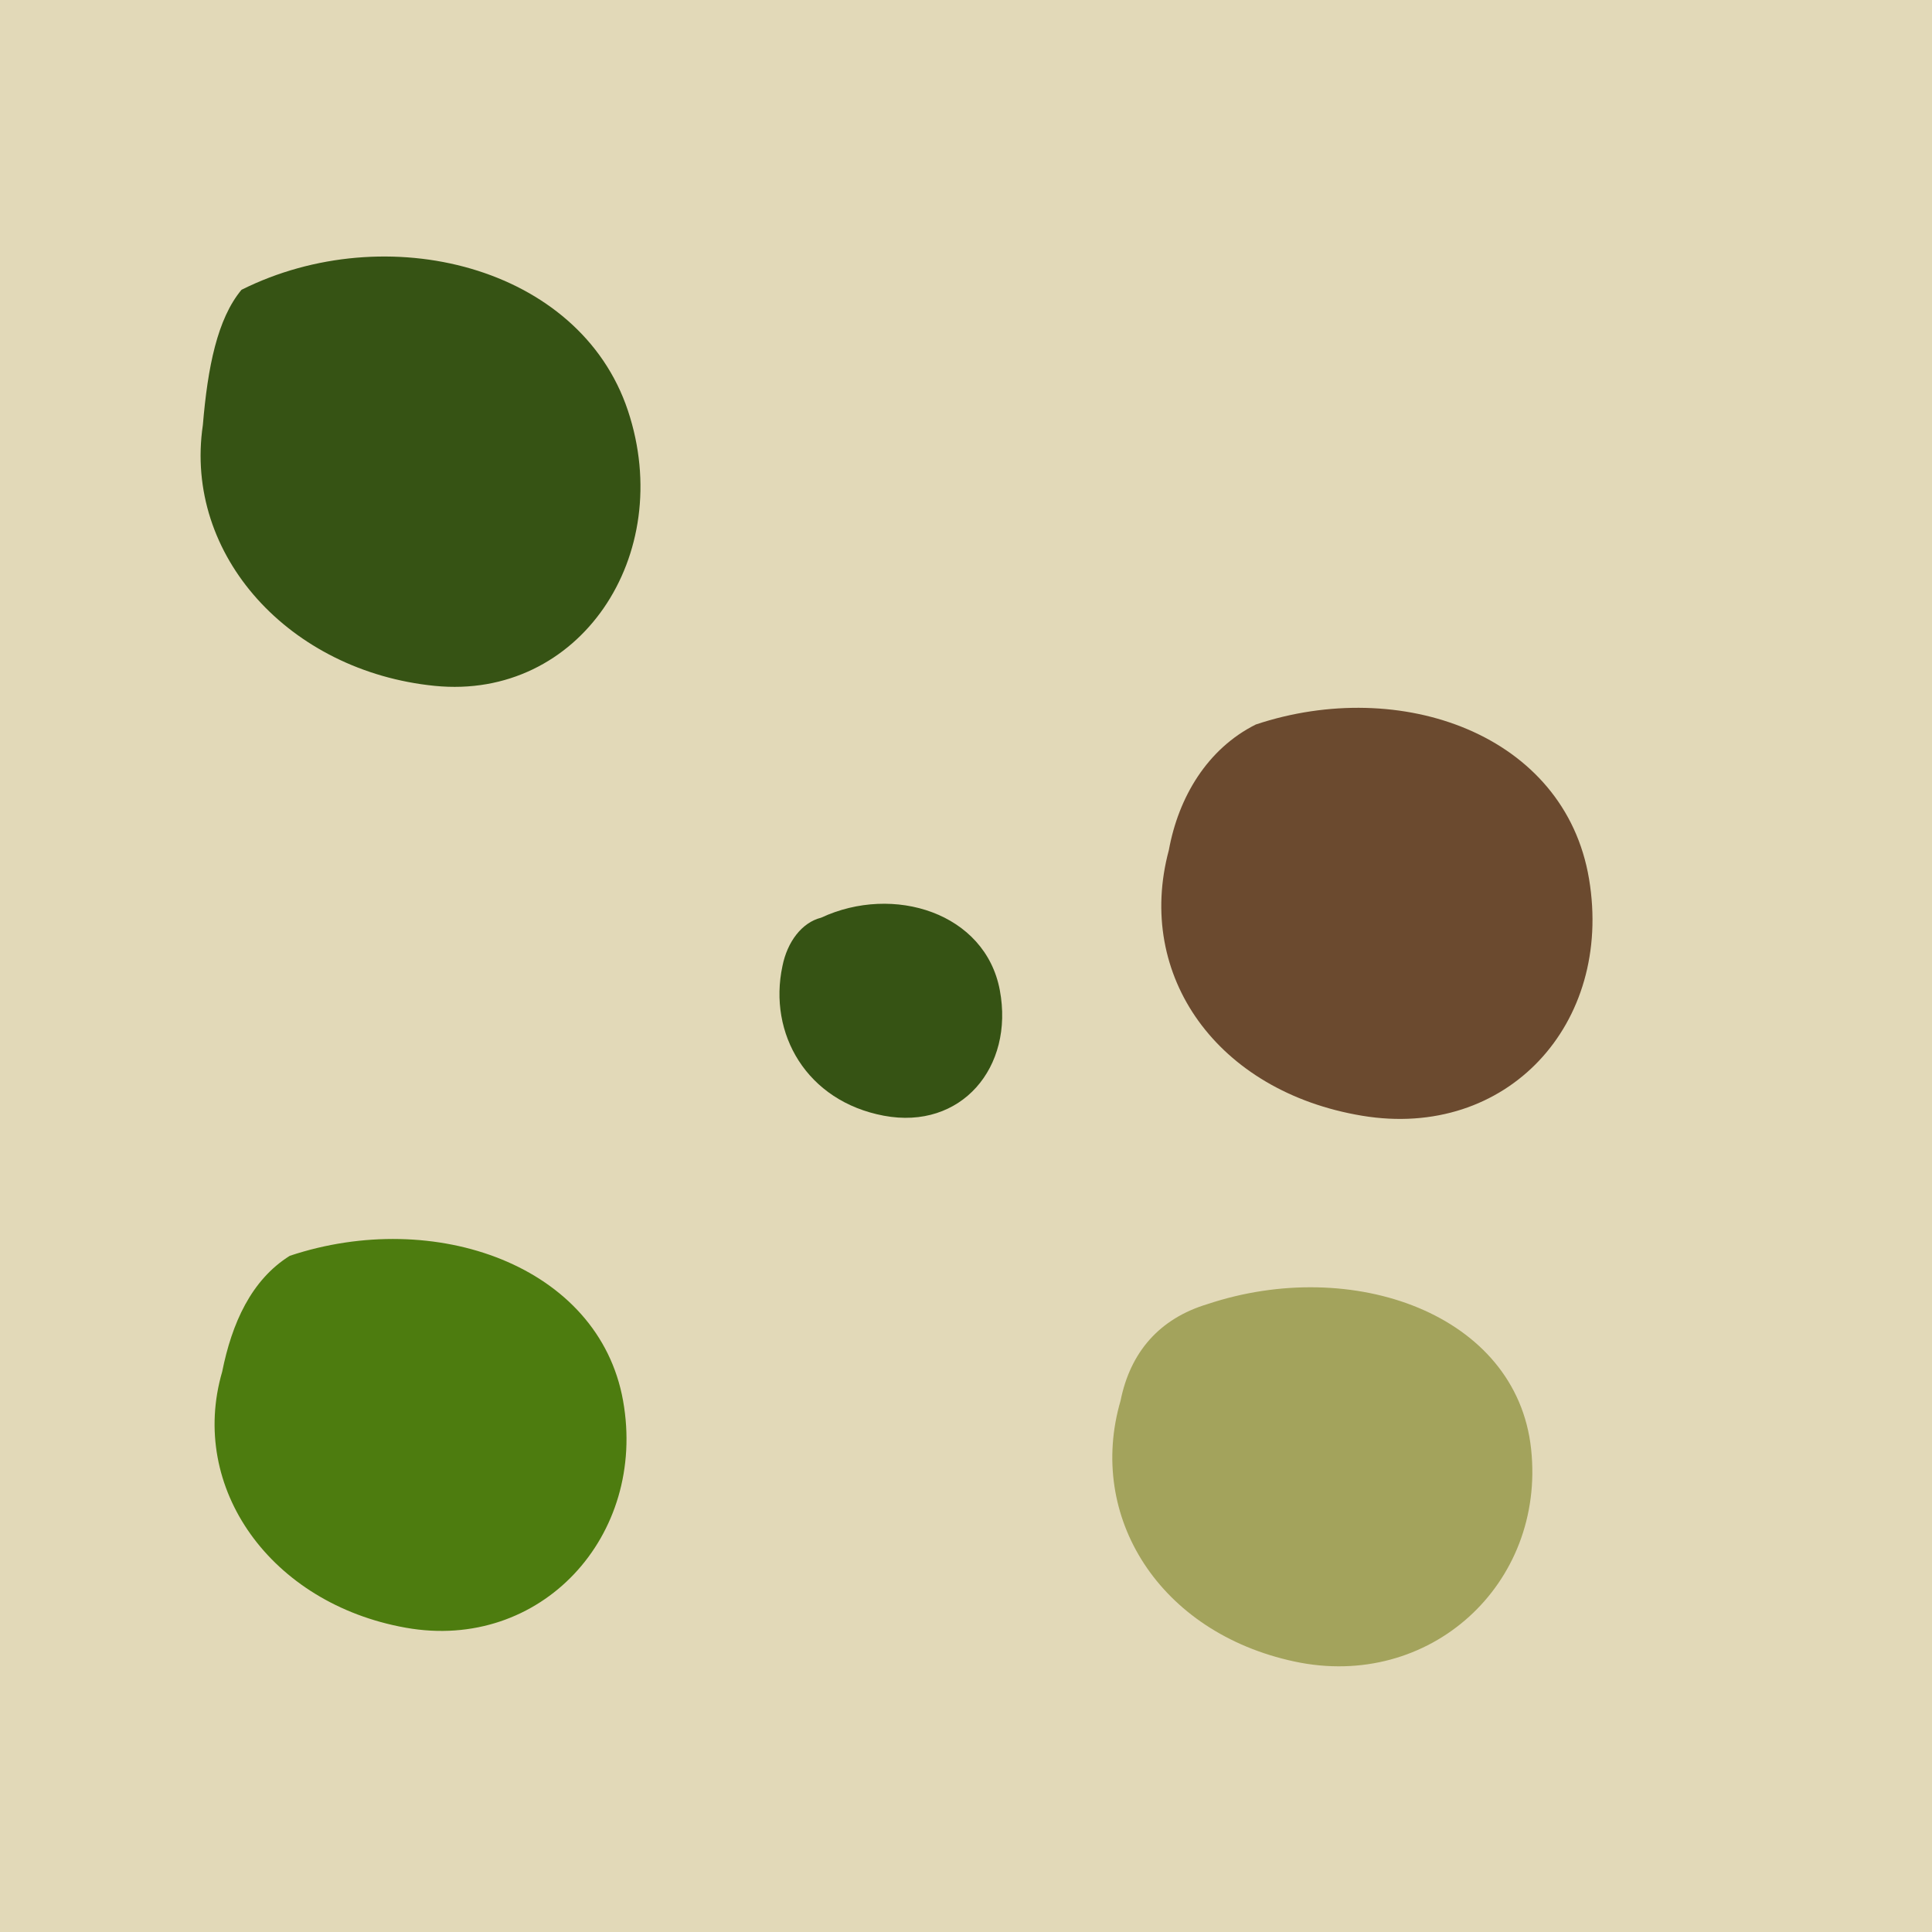
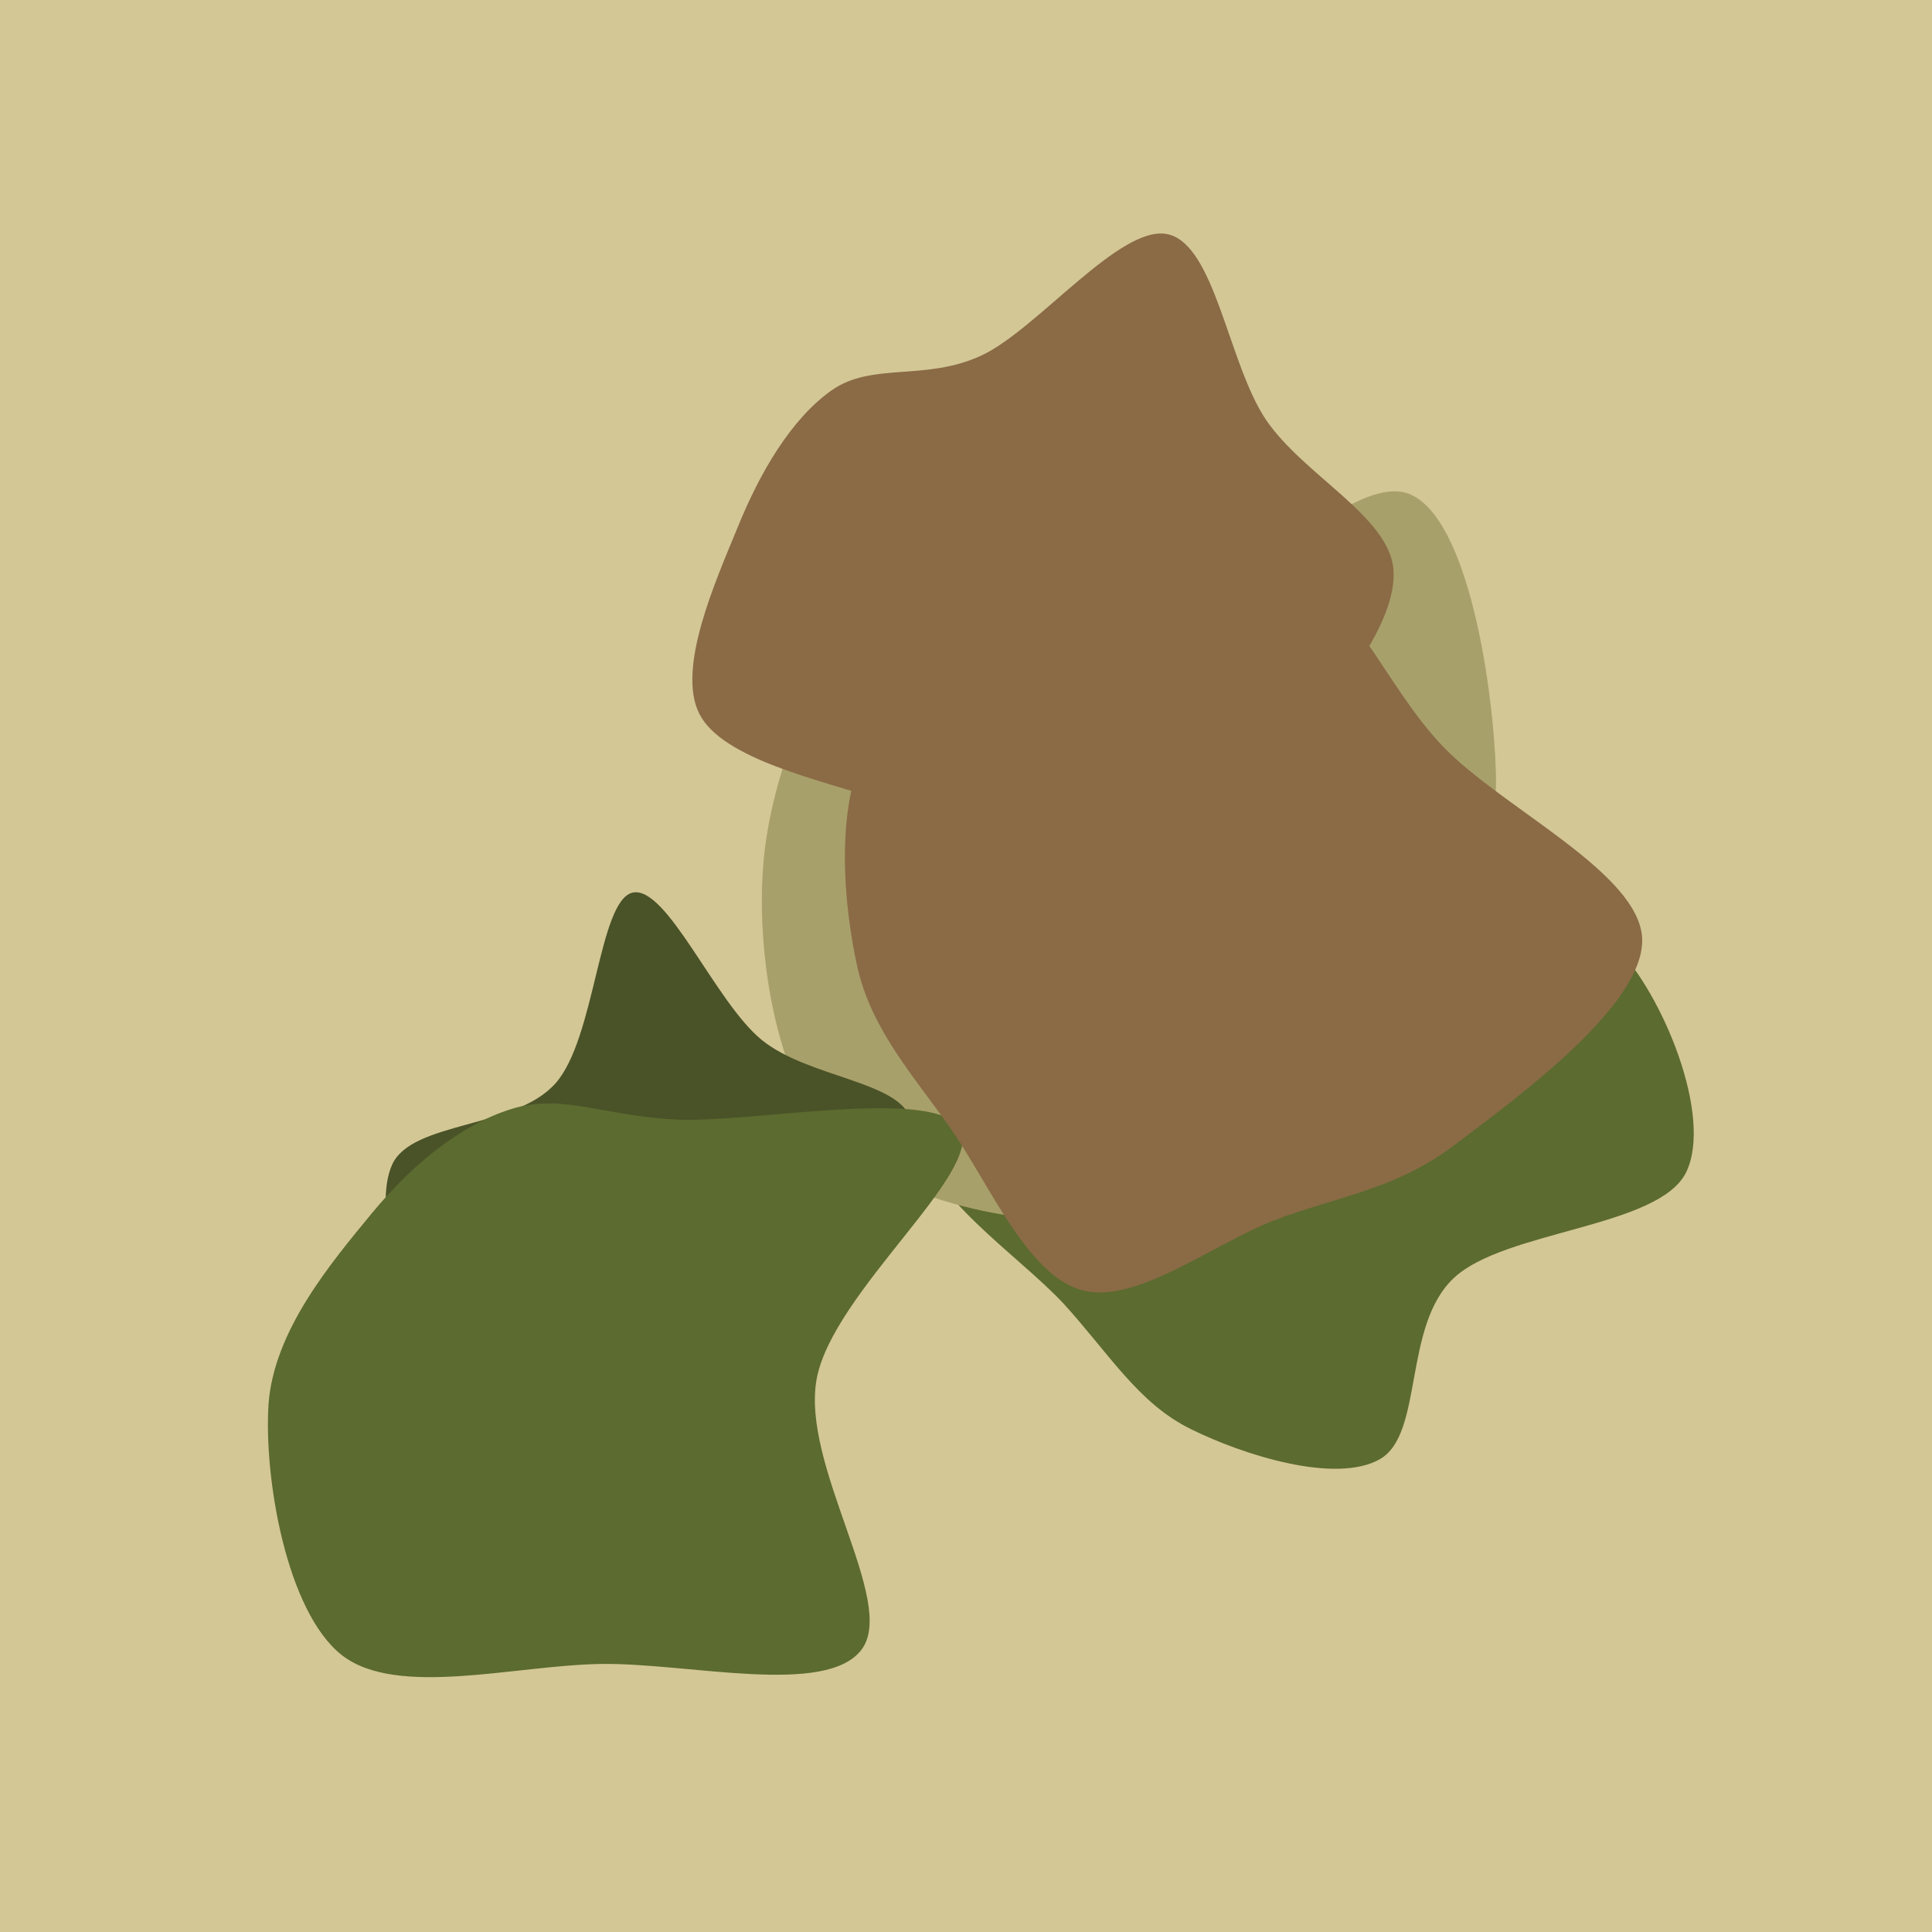
- <svg xmlns="http://www.w3.org/2000/svg" viewBox="0 0 400 400" width="400" height="400" role="img">
-   <rect width="400" height="400" fill="#e2d9b8" />
-   <path d="M50,60 C80,45 120,55 130,85 C140,115 120,145 90,142 C60,139 38,115 42,88 C43,76 45,66 50,60 Z" fill="#365314" />
-   <path d="M260,150 C290,140 324,152 329,182 C334,212 312,236 282,231 C252,226 235,202 242,176 C244,165 250,155 260,150 Z" fill="#6b4a2f" />
-   <path d="M60,260 C90,250 124,262 129,290 C134,318 112,342 84,337 C56,332 39,308 46,284 C48,274 52,265 60,260 Z" fill="#4d7c0f" />
-   <path d="M250,270 C280,260 314,272 317,300 C320,328 296,350 268,344 C240,338 225,314 232,290 C234,280 240,273 250,270 Z" fill="#a3a35c" />
-   <path d="M170,190 C185,183 204,189 207,205 C210,221 199,234 183,231 C167,228 159,214 162,200 C163,195 166,191 170,190 Z" fill="#365314" />
+ <svg xmlns="http://www.w3.org/2000/svg" viewBox="0 0 400 400" role="img">
+   <rect width="400" height="400" fill="#d3c795" />
+   <path d="M247.8,160.5C261.1,159.0 275.7,176.7 290.1,182.6C304.6,188.4 324.6,185.7 334.4,195.8C344.3,205.8 354.7,231.2 349.1,242.7C343.5,254.2 311.5,254.7 301.0,264.6C290.4,274.5 294.8,296.9 285.7,302.1C276.6,307.3 257.5,301.3 246.6,295.9C235.7,290.6 229.6,280.2 220.2,269.9C210.7,259.7 191.5,247.4 189.9,234.3C188.3,221.2 201.0,203.7 210.6,191.4C220.3,179.1 234.5,162.0 247.8,160.5Z" fill="#5c6b2f" />
+   <path d="M291.6,102.2C304.1,106.9 309.2,142.8 309.7,159.7C310.3,176.5 302.5,192.5 294.9,203.3C287.3,214.1 275.8,216.5 264.3,224.7C252.9,232.8 241.6,250.5 226.2,252.3C210.8,254.1 183.2,247.9 171.8,235.5C160.5,223.2 156.4,196.3 158.1,178.2C159.7,160.2 169.2,135.1 182.0,127.4C194.8,119.6 216.5,135.9 234.8,131.7C253.1,127.5 279.1,97.6 291.6,102.2Z" fill="#a8a06a" />
+   <path d="M172.8,262.5C168.1,273.3 168.2,292.6 160.4,296.4C152.6,300.2 137.8,288.2 126.1,285.2C114.5,282.2 97.9,285.7 90.4,278.3C82.9,271.0 77.1,250.1 81.2,241.1C85.3,232.1 106.7,233.7 115.0,224.3C123.3,215.0 123.9,186.4 131.0,184.8C138.1,183.3 148.1,207.5 157.7,215.3C167.3,223.1 186.0,223.8 188.5,231.6C191.0,239.5 177.5,251.7 172.8,262.5Z" fill="#4a5228" />
+   <path d="M181.2,165.3C170.3,161.6 149.5,157.2 144.8,147.8C140.0,138.4 148.2,120.2 152.8,109.0C157.3,97.9 163.8,86.7 172.2,80.8C180.6,74.9 191.6,79.0 203.2,73.6C214.8,68.2 232.0,46.3 241.8,48.5C251.6,50.7 254.3,75.3 262.1,86.9C269.9,98.4 287.6,106.9 288.5,117.9C289.4,128.8 276.5,145.3 267.5,152.7C258.5,160.0 244.3,159.2 234.7,162.1C225.1,165.0 218.7,169.5 209.8,170.1C200.9,170.6 192.0,169.1 181.2,165.3Z" fill="#8a6b46" />
+   <path d="M178.4,341.5C171.1,351.3 142.7,344.3 124.7,344.5C106.8,344.7 82.3,351.6 70.8,342.7C59.3,333.7 54.6,305.9 55.6,290.7C56.7,275.5 68.5,261.5 76.9,251.3C85.3,241.1 95.3,232.9 105.9,229.6C116.5,226.3 124.9,231.1 140.3,231.8C155.8,232.5 194.0,224.9 198.8,233.8C203.6,242.7 172.5,267.5 169.1,285.4C165.7,303.4 185.8,331.6 178.4,341.5Z" fill="#5c6b2f" />
+   <path d="M223.9,267.1C212.8,264.0 204.9,245.4 197.2,234.2C189.5,223.1 180.5,213.5 177.5,200.2C174.6,187.0 172.9,167.3 179.4,154.6C186.0,141.9 202.2,130.3 216.7,124.1C231.3,118.0 252.9,112.6 266.5,117.7C280.2,122.8 286.6,141.9 298.8,154.6C311.1,167.4 339.5,180.7 340.0,194.4C340.4,208.1 314.3,227.1 301.5,236.8C288.8,246.5 276.6,247.7 263.7,252.7C250.7,257.8 235.0,270.2 223.9,267.1Z" fill="#8a6b46" />
</svg>
